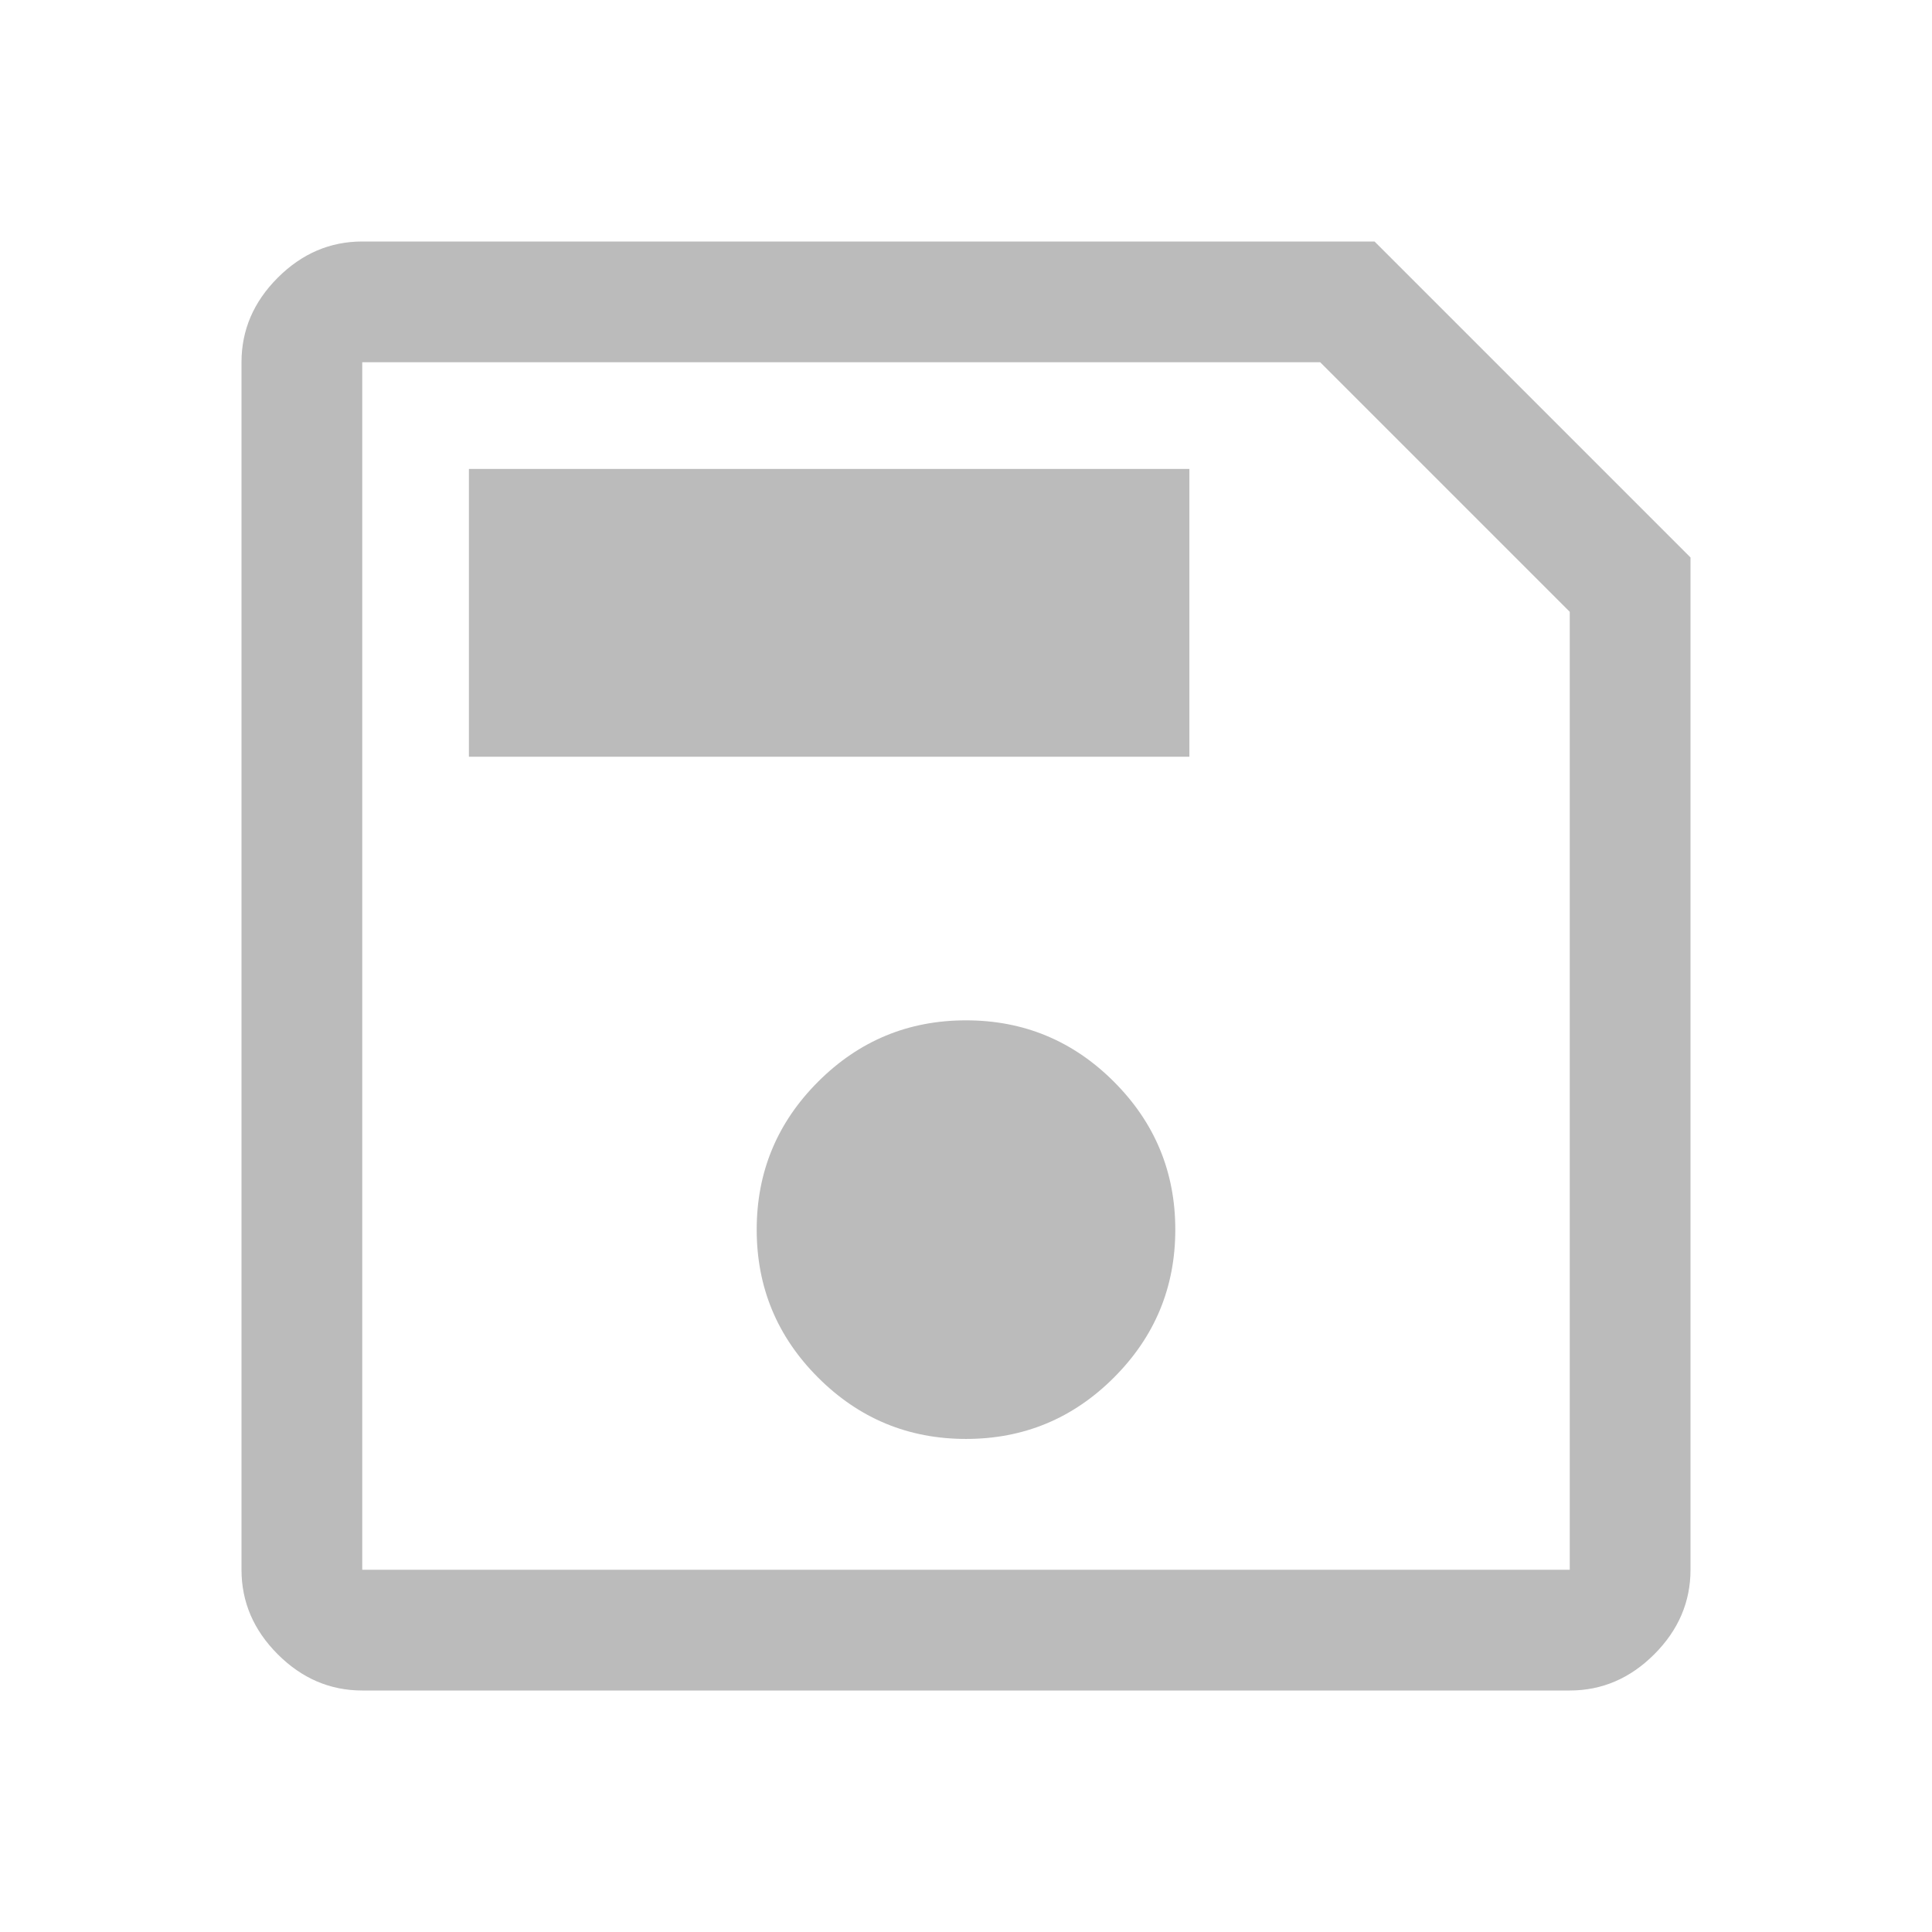
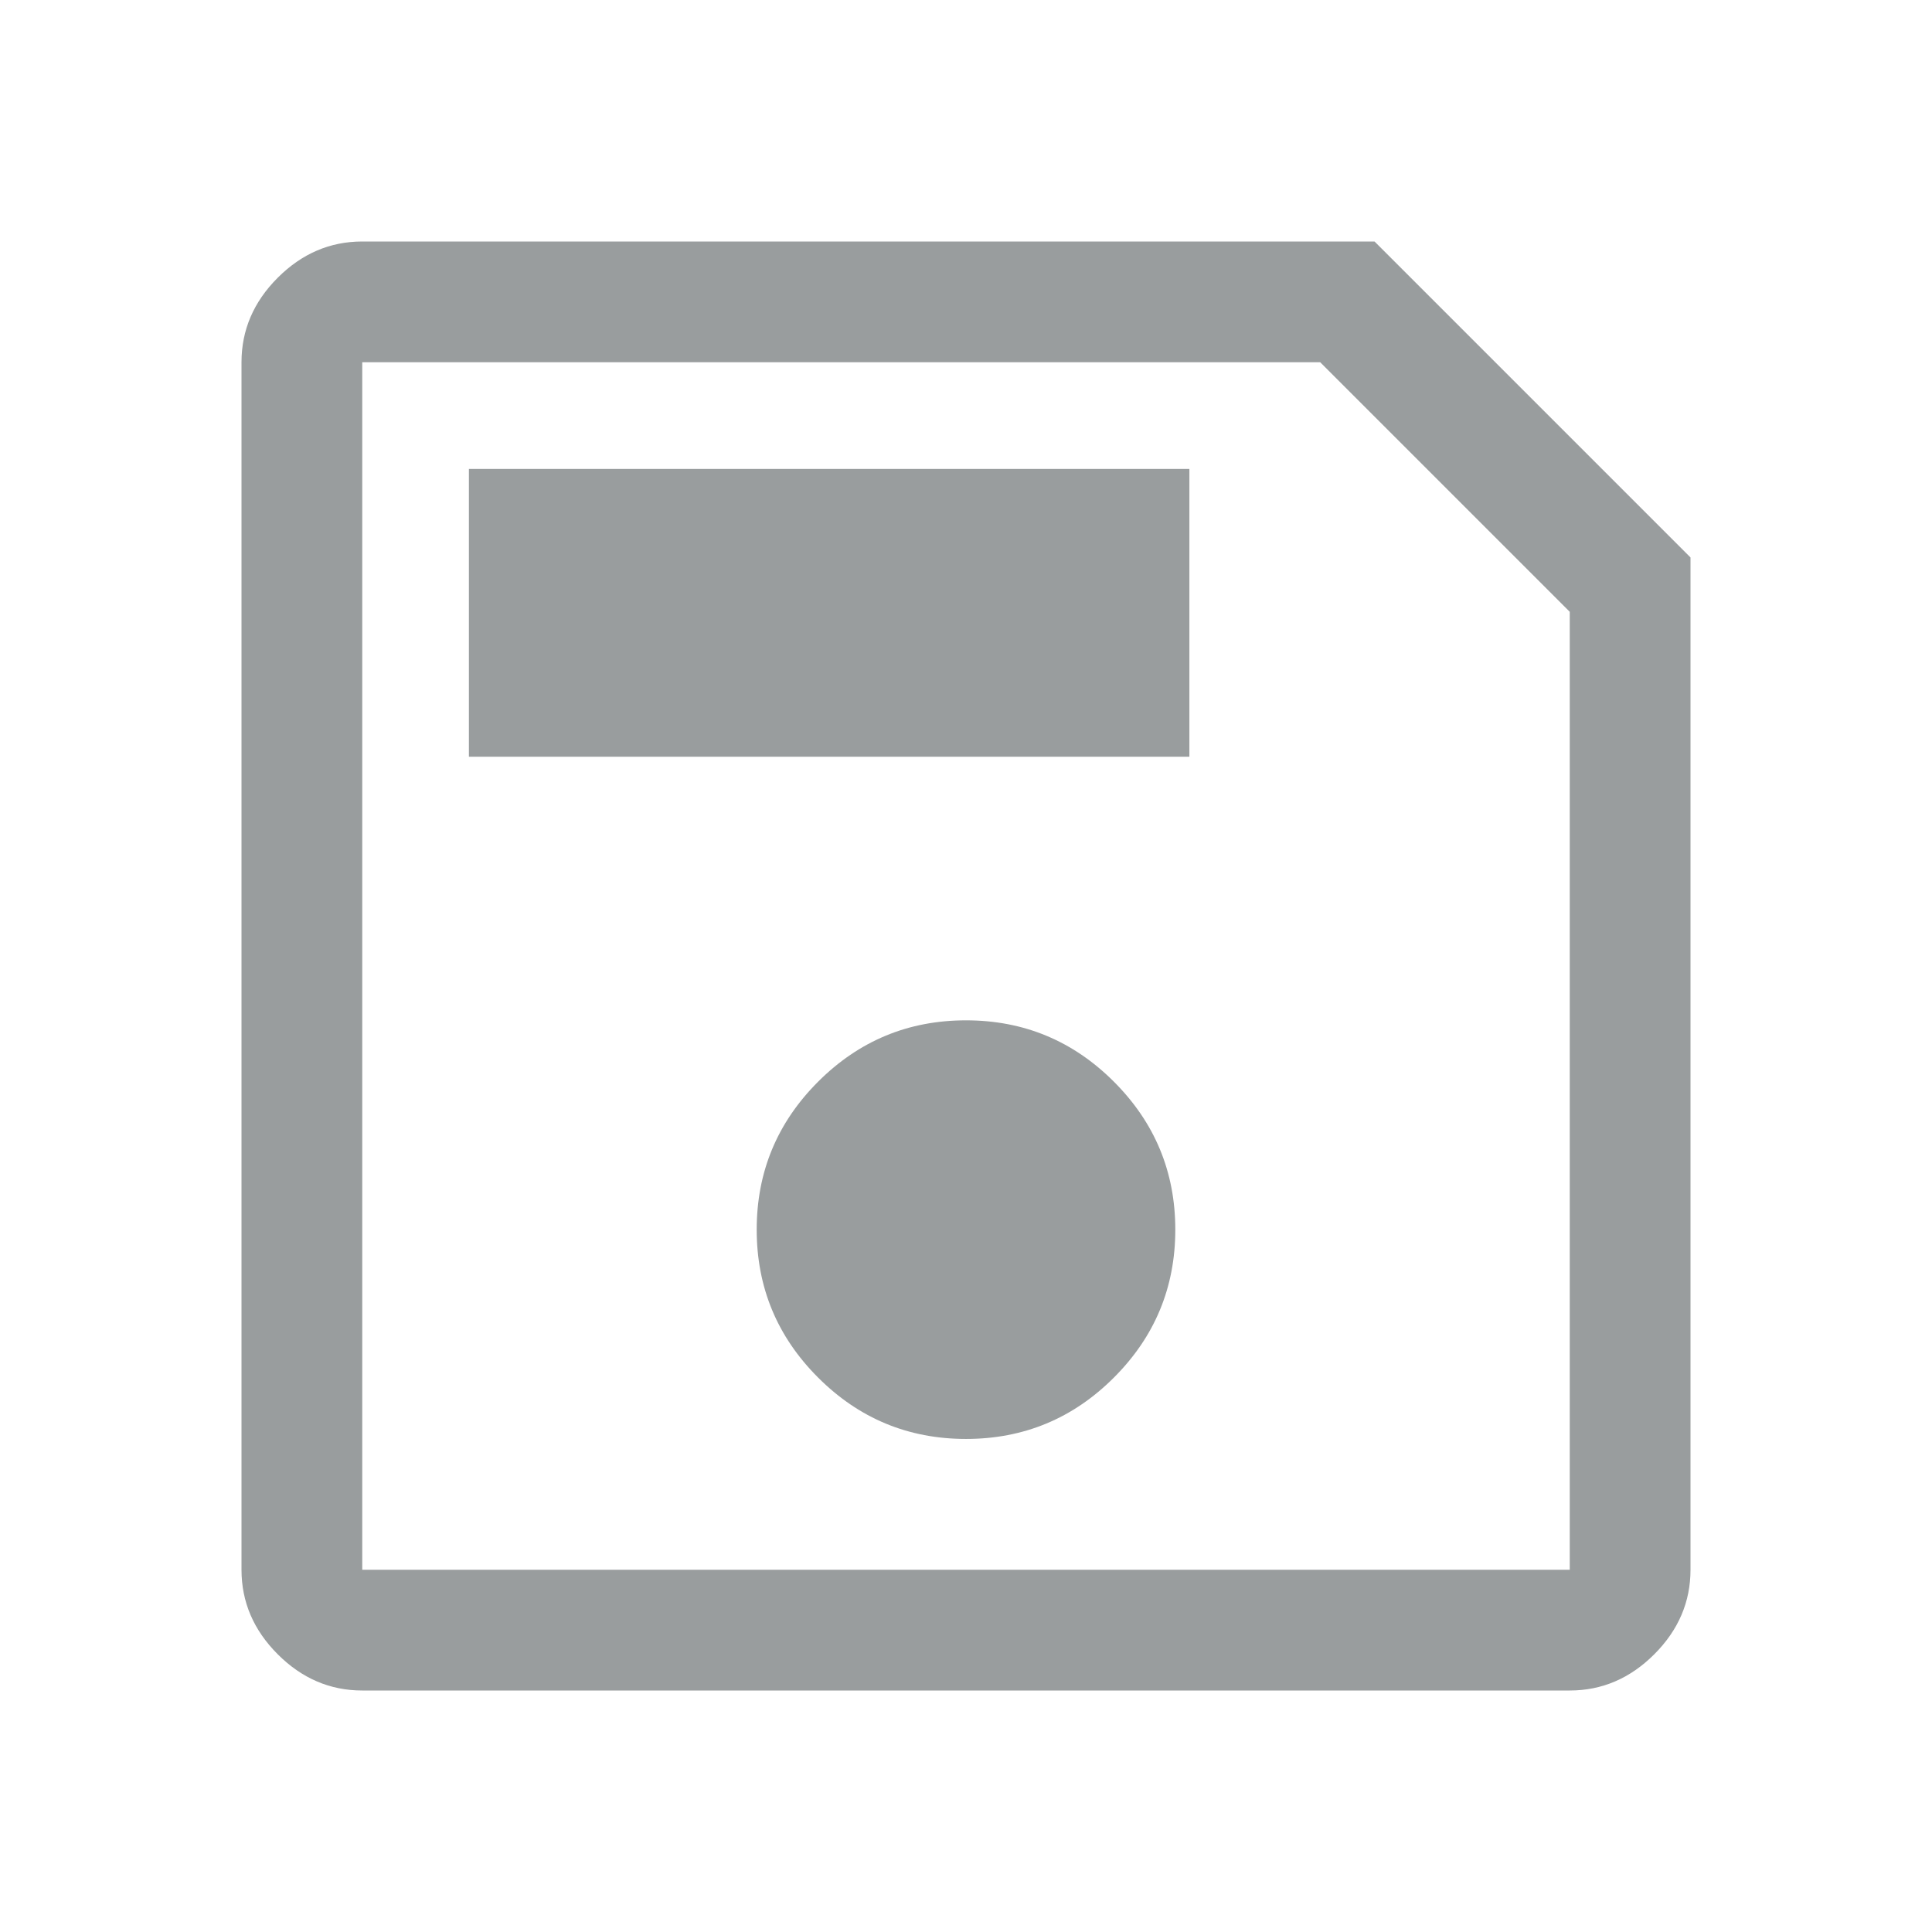
<svg xmlns="http://www.w3.org/2000/svg" height="48" width="48">
-   <path fill="#BBBBBB" d="M42 13.85V39q0 1.2-.9 2.1-.9.9-2.1.9H9q-1.2 0-2.1-.9Q6 40.2 6 39V9q0-1.2.9-2.1Q7.8 6 9 6h25.15Zm-3 1.35L32.8 9H9v30h30ZM24 35.75q2.15 0 3.675-1.525T29.2 30.55q0-2.15-1.525-3.675T24 25.35q-2.15 0-3.675 1.525T18.8 30.55q0 2.15 1.525 3.675T24 35.75ZM11.65 18.8h17.9v-7.15h-17.9ZM9 15.2V39 9Z" />
+   <path fill="#999D9E" d="M42 13.85V39q0 1.2-.9 2.1-.9.9-2.1.9H9q-1.2 0-2.1-.9Q6 40.2 6 39V9q0-1.2.9-2.1Q7.8 6 9 6h25.15Zm-3 1.35L32.8 9H9v30h30ZM24 35.75q2.15 0 3.675-1.525T29.2 30.55q0-2.15-1.525-3.675T24 25.35q-2.15 0-3.675 1.525T18.8 30.55q0 2.15 1.525 3.675T24 35.75ZM11.65 18.8h17.9v-7.15h-17.9ZM9 15.2V39 9Z" />
</svg>
